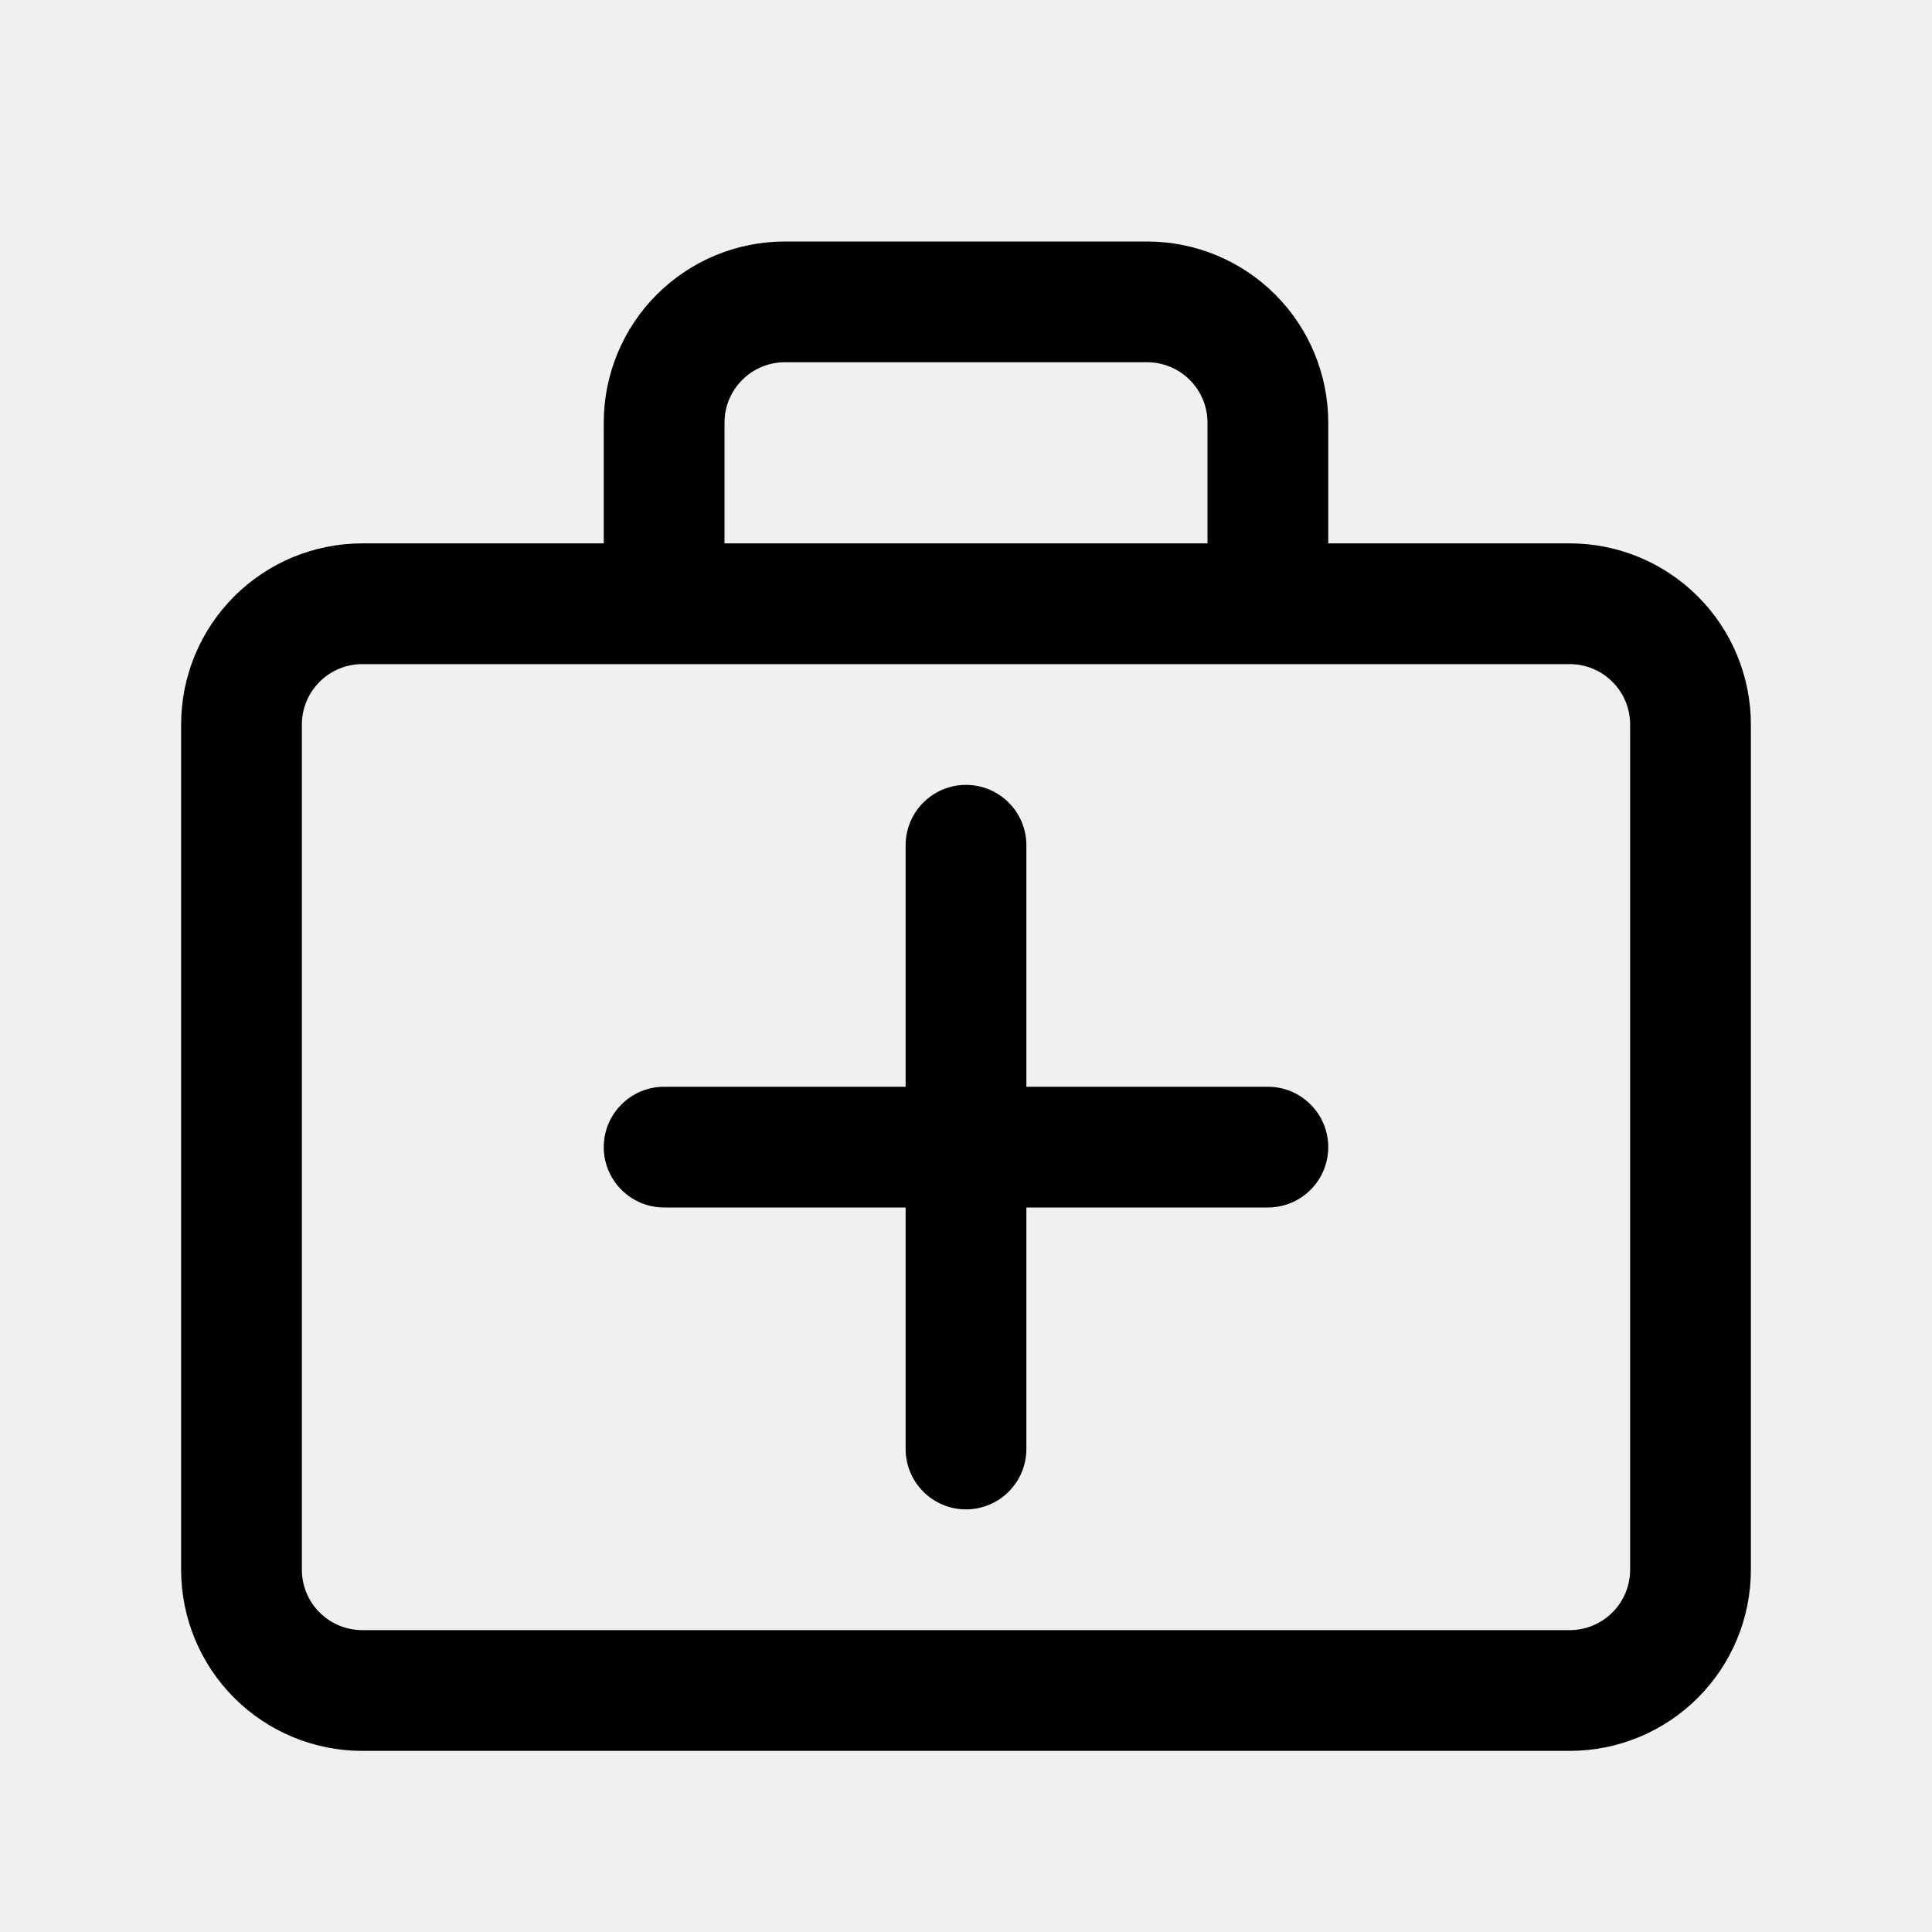
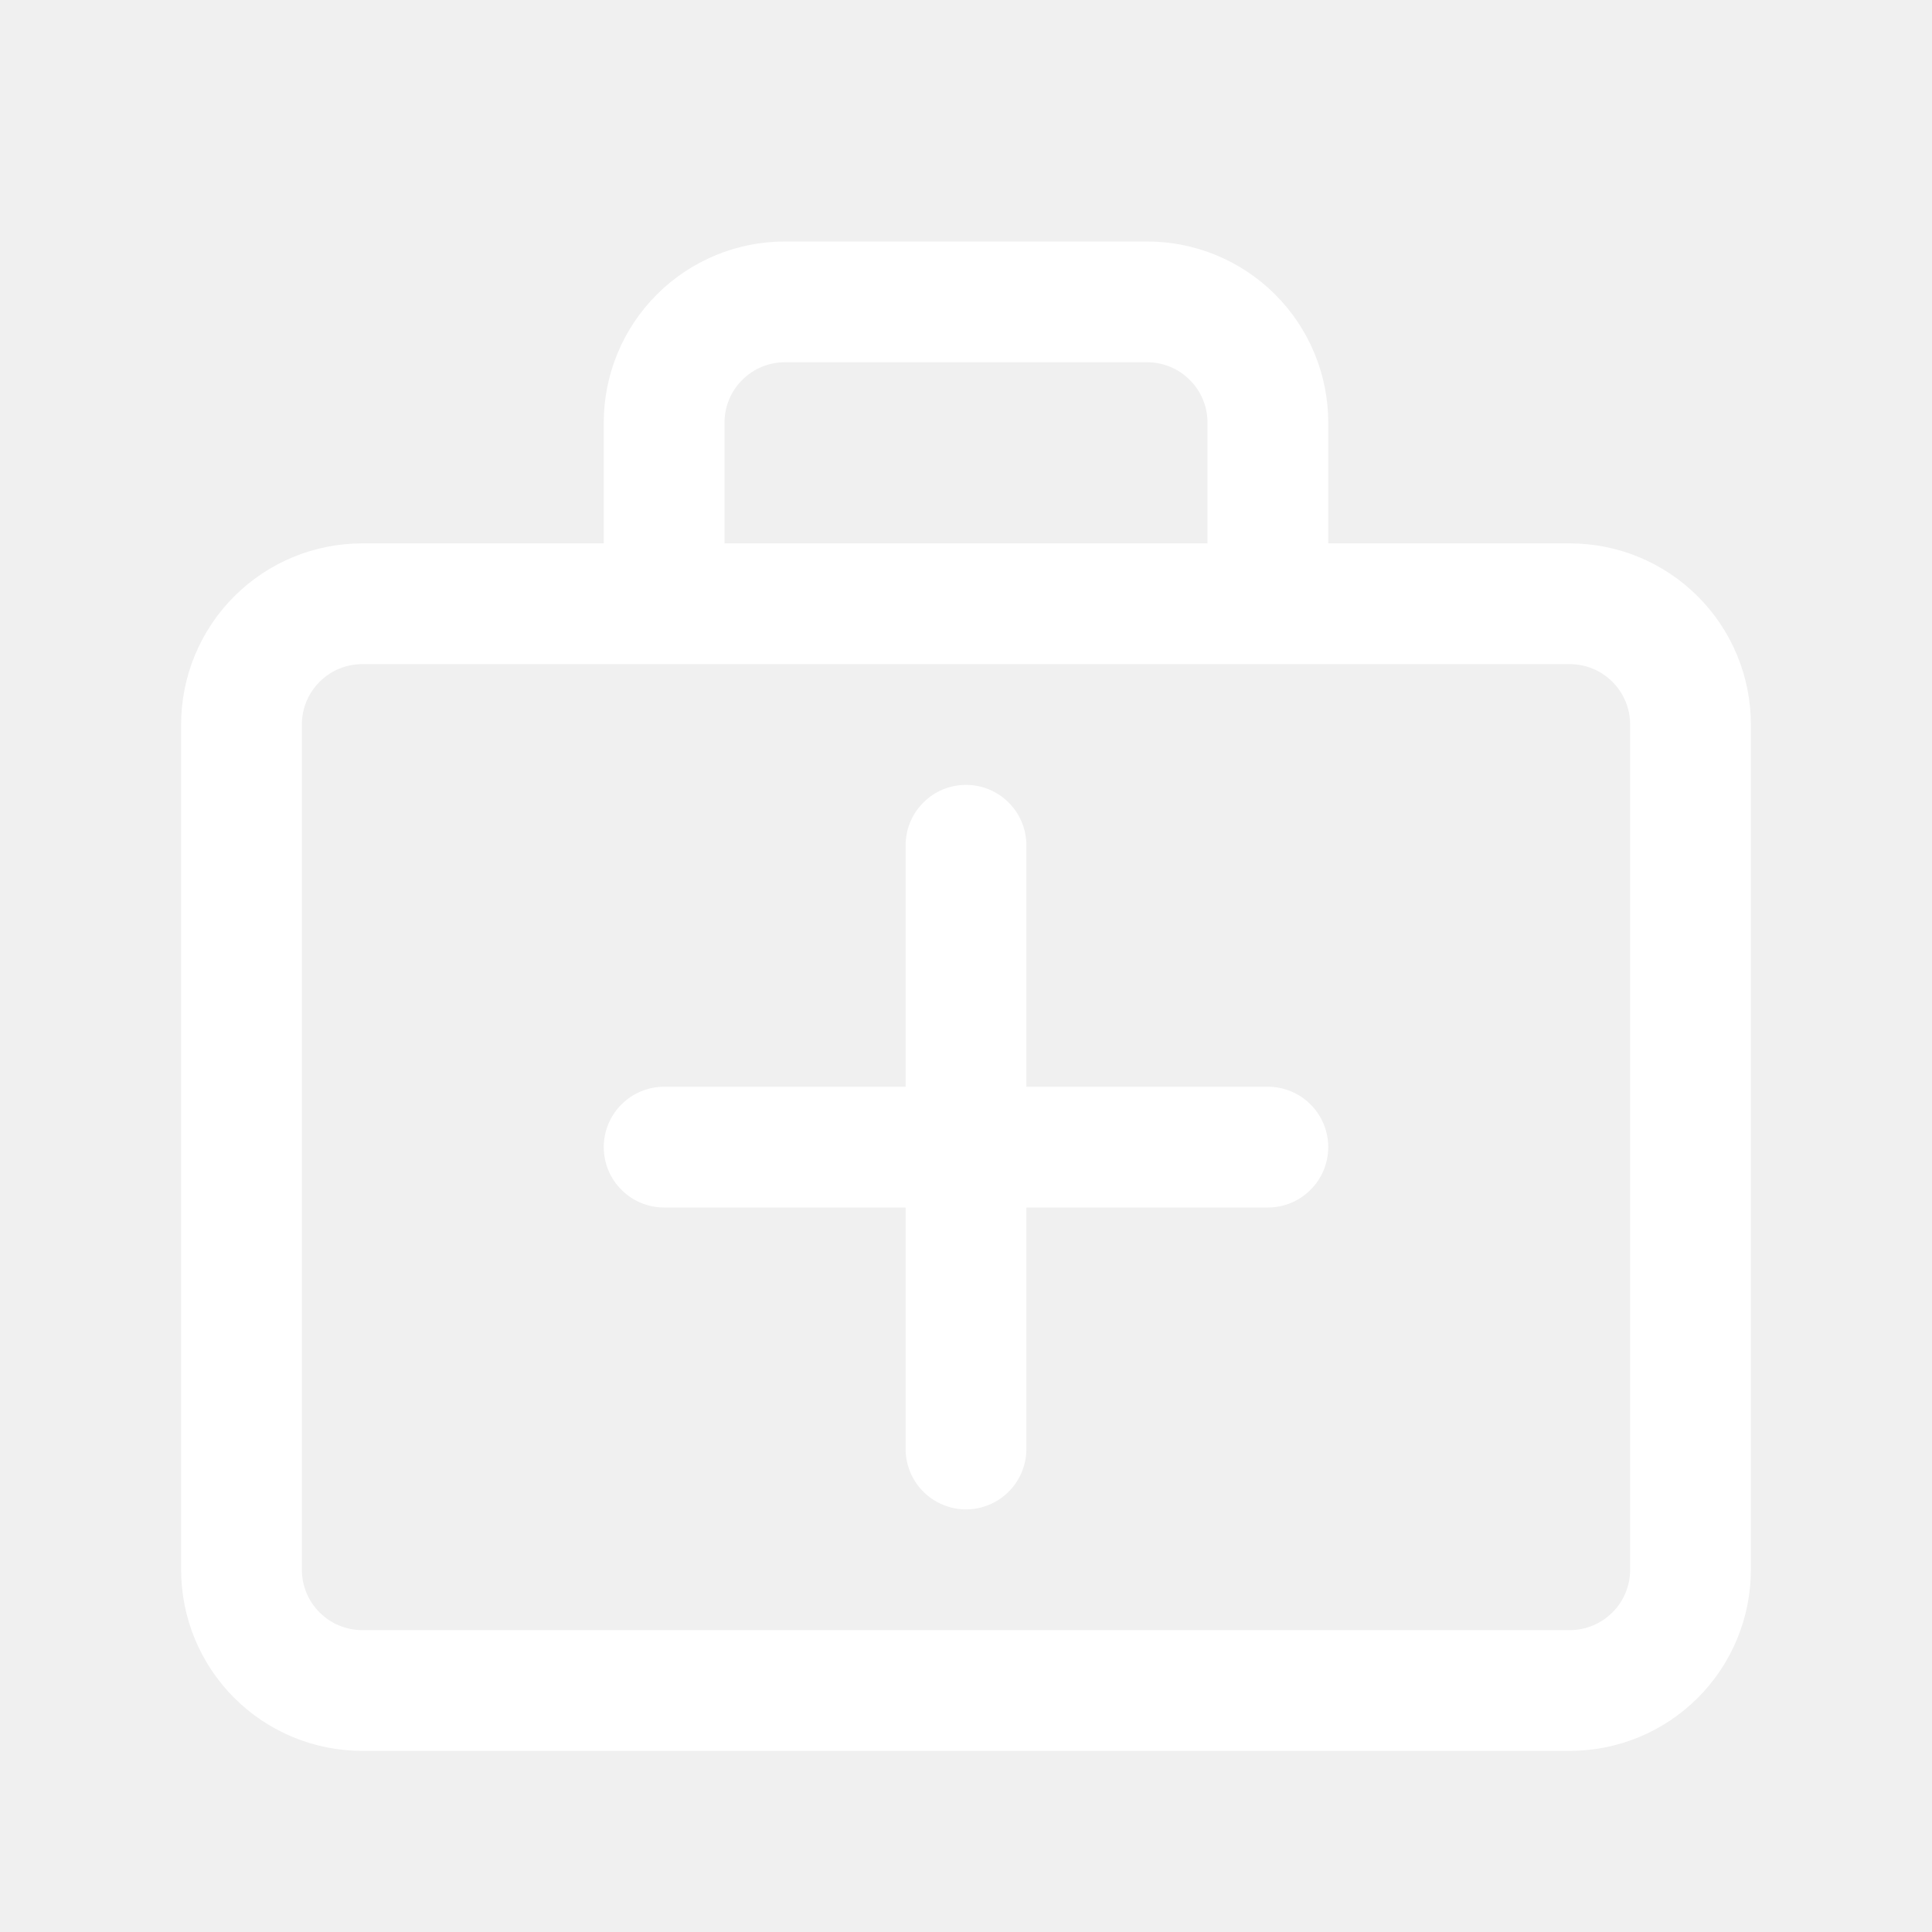
- <svg xmlns="http://www.w3.org/2000/svg" width="24" height="24" viewBox="0 0 24 24" fill="none">
-   <path fill-rule="evenodd" clip-rule="evenodd" d="M16.5 6.75H19.5C20.097 6.75 20.669 6.987 21.091 7.409C21.513 7.831 21.75 8.403 21.75 9V19.5C21.75 20.097 21.513 20.669 21.091 21.091C20.669 21.513 20.097 21.75 19.5 21.75H4.5C3.903 21.75 3.331 21.513 2.909 21.091C2.487 20.669 2.25 20.097 2.25 19.5V9C2.25 8.403 2.487 7.831 2.909 7.409C3.331 6.987 3.903 6.75 4.5 6.75H7.5V5.25C7.5 4.653 7.737 4.081 8.159 3.659C8.581 3.237 9.153 3 9.75 3H14.25C14.847 3 15.419 3.237 15.841 3.659C16.263 4.081 16.5 4.653 16.5 5.25V6.75ZM9.22 4.72C9.079 4.86 9 5.051 9 5.25V6.75H15V5.25C15 5.051 14.921 4.86 14.78 4.72C14.64 4.579 14.449 4.5 14.25 4.5H9.75C9.551 4.5 9.36 4.579 9.22 4.72ZM20.03 20.03C20.171 19.89 20.25 19.699 20.25 19.5V9C20.25 8.801 20.171 8.61 20.03 8.47C19.89 8.329 19.699 8.25 19.5 8.25H4.5C4.301 8.25 4.11 8.329 3.97 8.47C3.829 8.61 3.75 8.801 3.75 9V19.5C3.75 19.699 3.829 19.89 3.97 20.03C4.11 20.171 4.301 20.25 4.5 20.25H19.5C19.699 20.25 19.89 20.171 20.03 20.03ZM12.75 10.5V13.5H15.75C15.949 13.5 16.14 13.579 16.28 13.72C16.421 13.86 16.5 14.051 16.5 14.25C16.5 14.449 16.421 14.64 16.28 14.78C16.14 14.921 15.949 15 15.75 15H12.75V18C12.75 18.199 12.671 18.39 12.53 18.53C12.39 18.671 12.199 18.75 12 18.75C11.801 18.75 11.61 18.671 11.47 18.53C11.329 18.39 11.25 18.199 11.25 18V15H8.25C8.051 15 7.86 14.921 7.72 14.78C7.579 14.64 7.5 14.449 7.5 14.25C7.5 14.051 7.579 13.86 7.72 13.72C7.86 13.579 8.051 13.5 8.25 13.5H11.25V10.5C11.25 10.301 11.329 10.11 11.47 9.97C11.61 9.829 11.801 9.75 12 9.75C12.199 9.75 12.39 9.829 12.53 9.97C12.671 10.11 12.75 10.301 12.75 10.5Z" fill="black" />
+ <svg xmlns="http://www.w3.org/2000/svg" width="24" height="24" viewBox="0 0 24 24" fill="#ffffff">
+   <path fill-rule="evenodd" clip-rule="evenodd" d="M16.5 6.75H19.5C20.097 6.75 20.669 6.987 21.091 7.409C21.513 7.831 21.75 8.403 21.75 9V19.5C21.75 20.097 21.513 20.669 21.091 21.091C20.669 21.513 20.097 21.75 19.5 21.75H4.5C3.903 21.75 3.331 21.513 2.909 21.091C2.487 20.669 2.25 20.097 2.25 19.5V9C2.25 8.403 2.487 7.831 2.909 7.409C3.331 6.987 3.903 6.75 4.5 6.75H7.5V5.25C7.5 4.653 7.737 4.081 8.159 3.659C8.581 3.237 9.153 3 9.75 3H14.25C14.847 3 15.419 3.237 15.841 3.659C16.263 4.081 16.5 4.653 16.5 5.25V6.75ZM9.22 4.72C9.079 4.86 9 5.051 9 5.25V6.75H15V5.25C15 5.051 14.921 4.86 14.78 4.72C14.64 4.579 14.449 4.5 14.25 4.5H9.75C9.551 4.5 9.36 4.579 9.22 4.72ZM20.03 20.03C20.171 19.89 20.25 19.699 20.25 19.5V9C20.25 8.801 20.171 8.61 20.03 8.47C19.89 8.329 19.699 8.25 19.5 8.25H4.5C4.301 8.25 4.11 8.329 3.97 8.47C3.829 8.61 3.75 8.801 3.75 9V19.5C3.75 19.699 3.829 19.89 3.97 20.03C4.11 20.171 4.301 20.25 4.5 20.25H19.5C19.699 20.25 19.89 20.171 20.03 20.03ZM12.75 10.5V13.5H15.75C15.949 13.5 16.14 13.579 16.28 13.72C16.421 13.86 16.5 14.051 16.5 14.25C16.5 14.449 16.421 14.64 16.28 14.78C16.14 14.921 15.949 15 15.75 15H12.75V18C12.75 18.199 12.671 18.39 12.53 18.53C12.39 18.671 12.199 18.75 12 18.75C11.801 18.75 11.61 18.671 11.47 18.53C11.329 18.39 11.25 18.199 11.25 18V15H8.25C8.051 15 7.86 14.921 7.72 14.78C7.579 14.64 7.5 14.449 7.5 14.25C7.5 14.051 7.579 13.86 7.72 13.72C7.86 13.579 8.051 13.5 8.25 13.5H11.25V10.5C11.25 10.301 11.329 10.11 11.47 9.97C11.61 9.829 11.801 9.75 12 9.75C12.199 9.75 12.39 9.829 12.53 9.97C12.671 10.11 12.75 10.301 12.75 10.5Z" fill="white" />
</svg>
